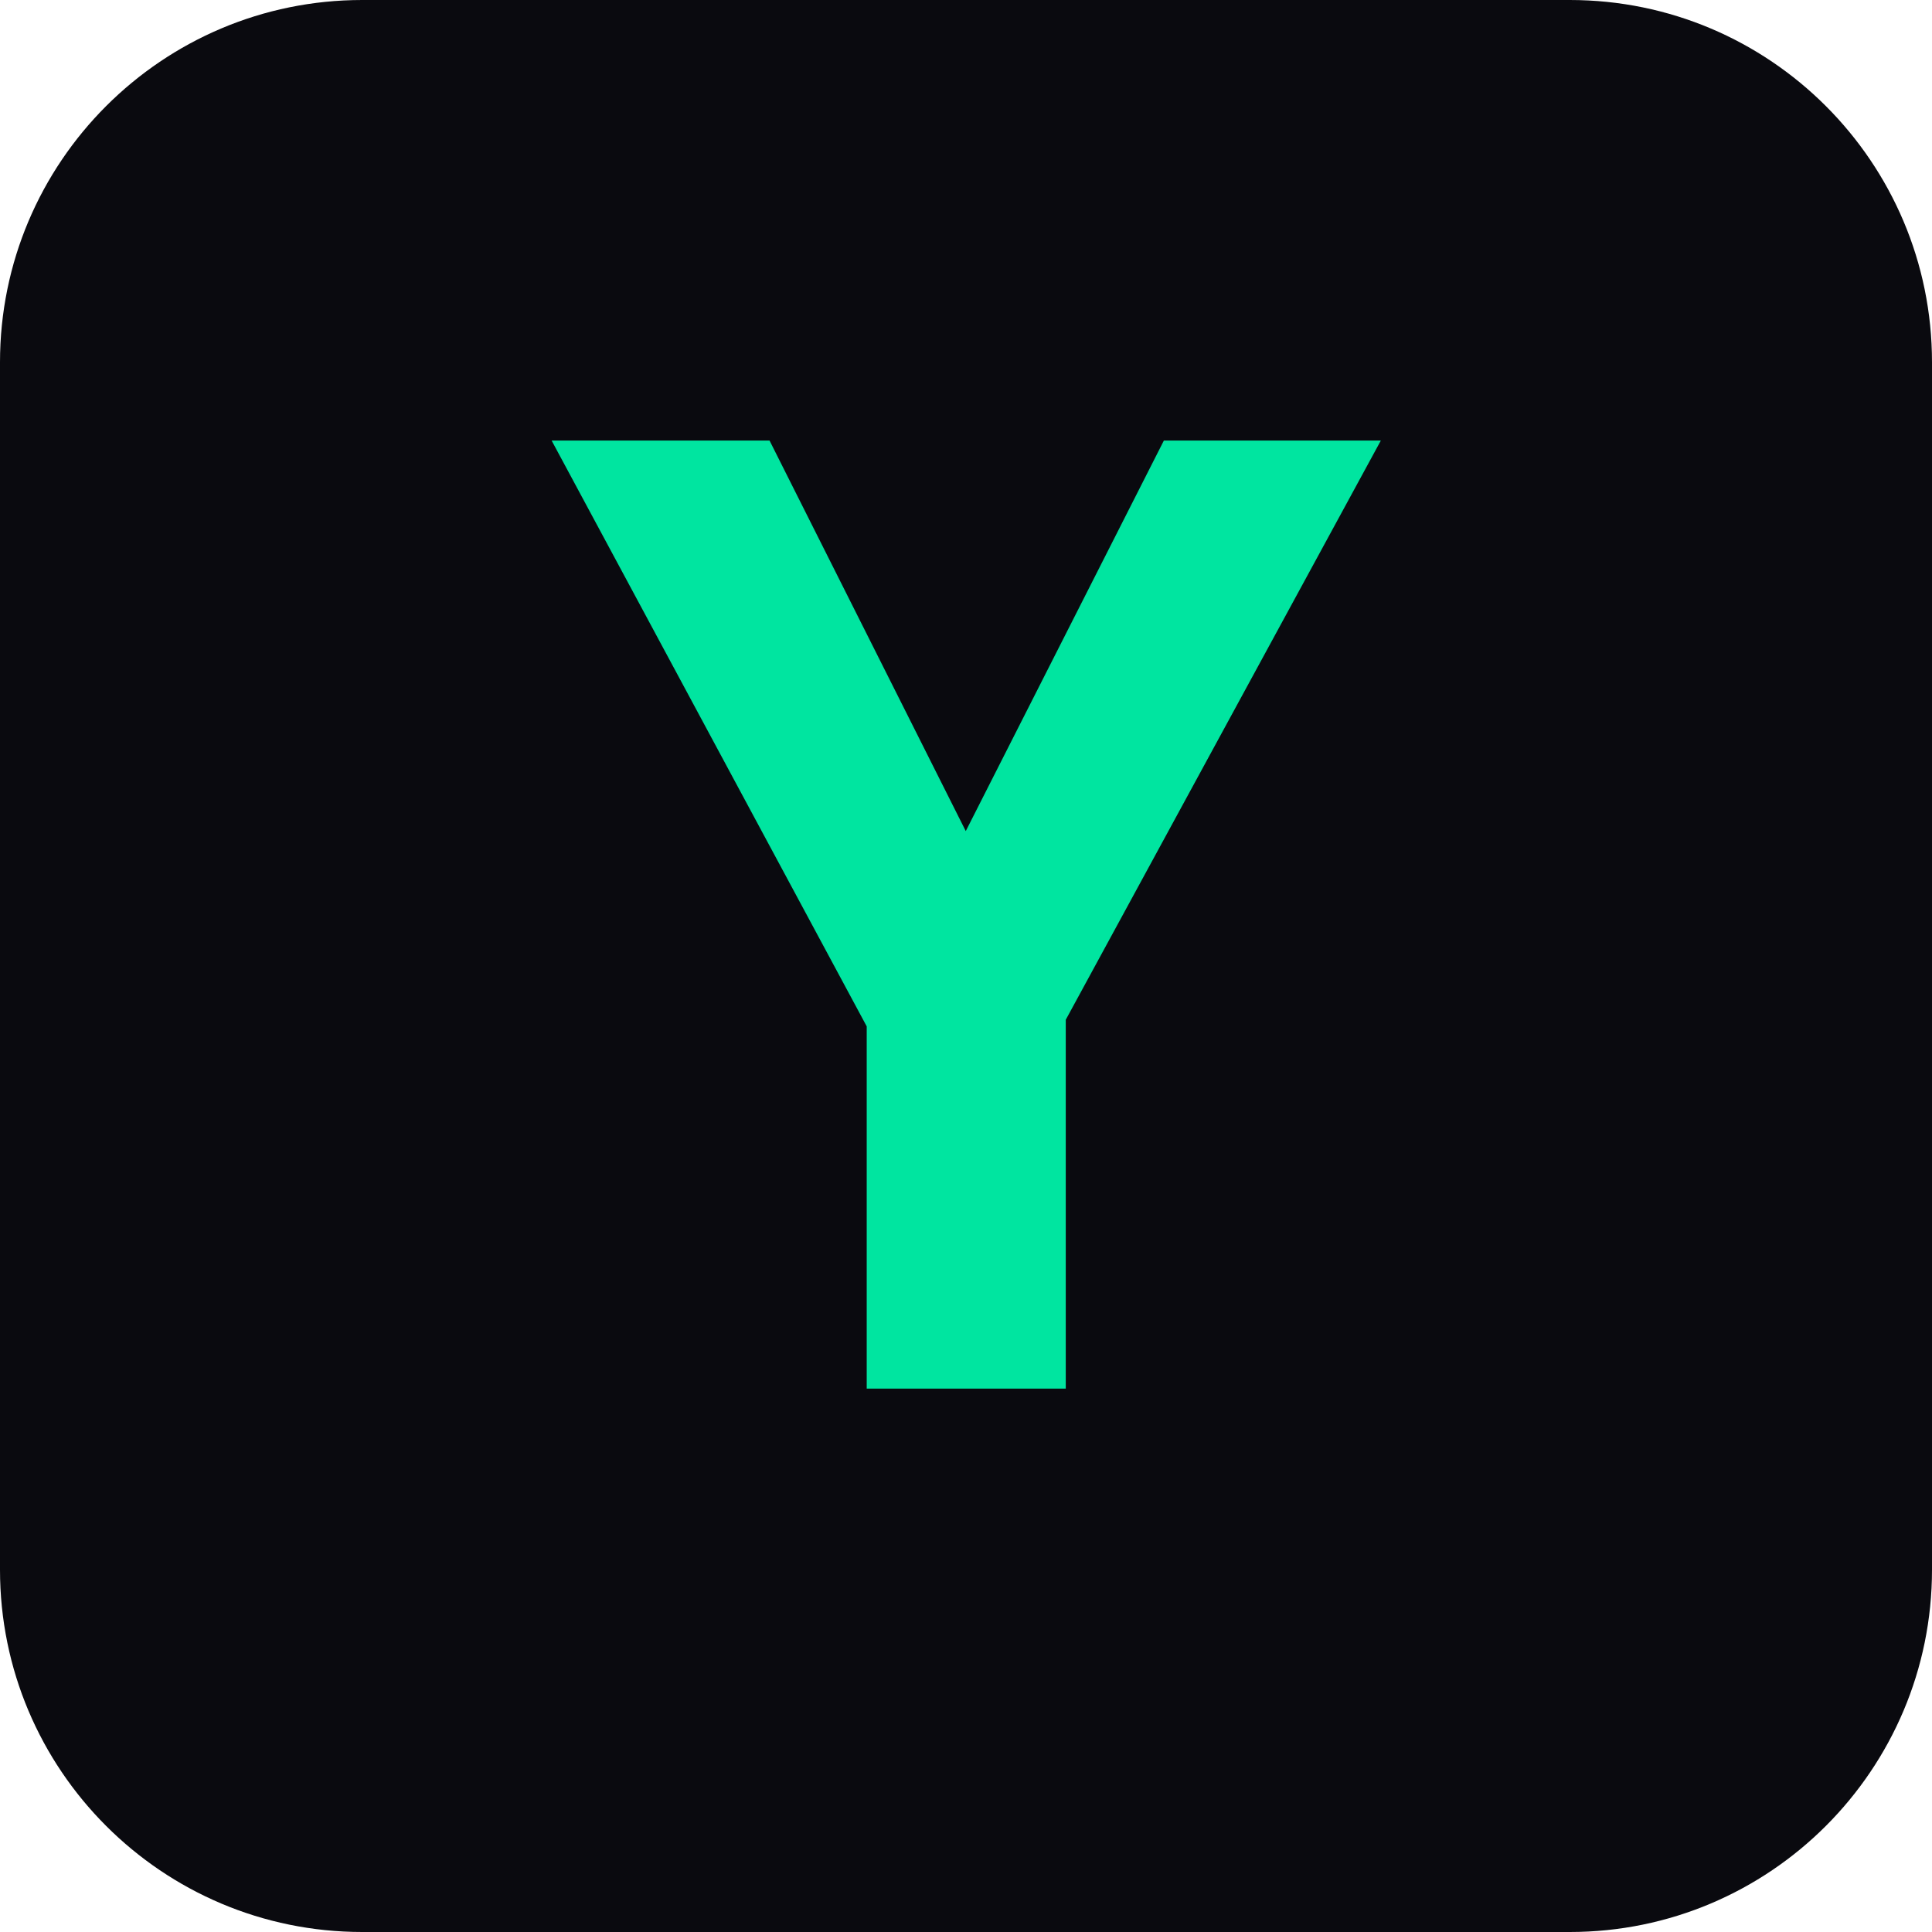
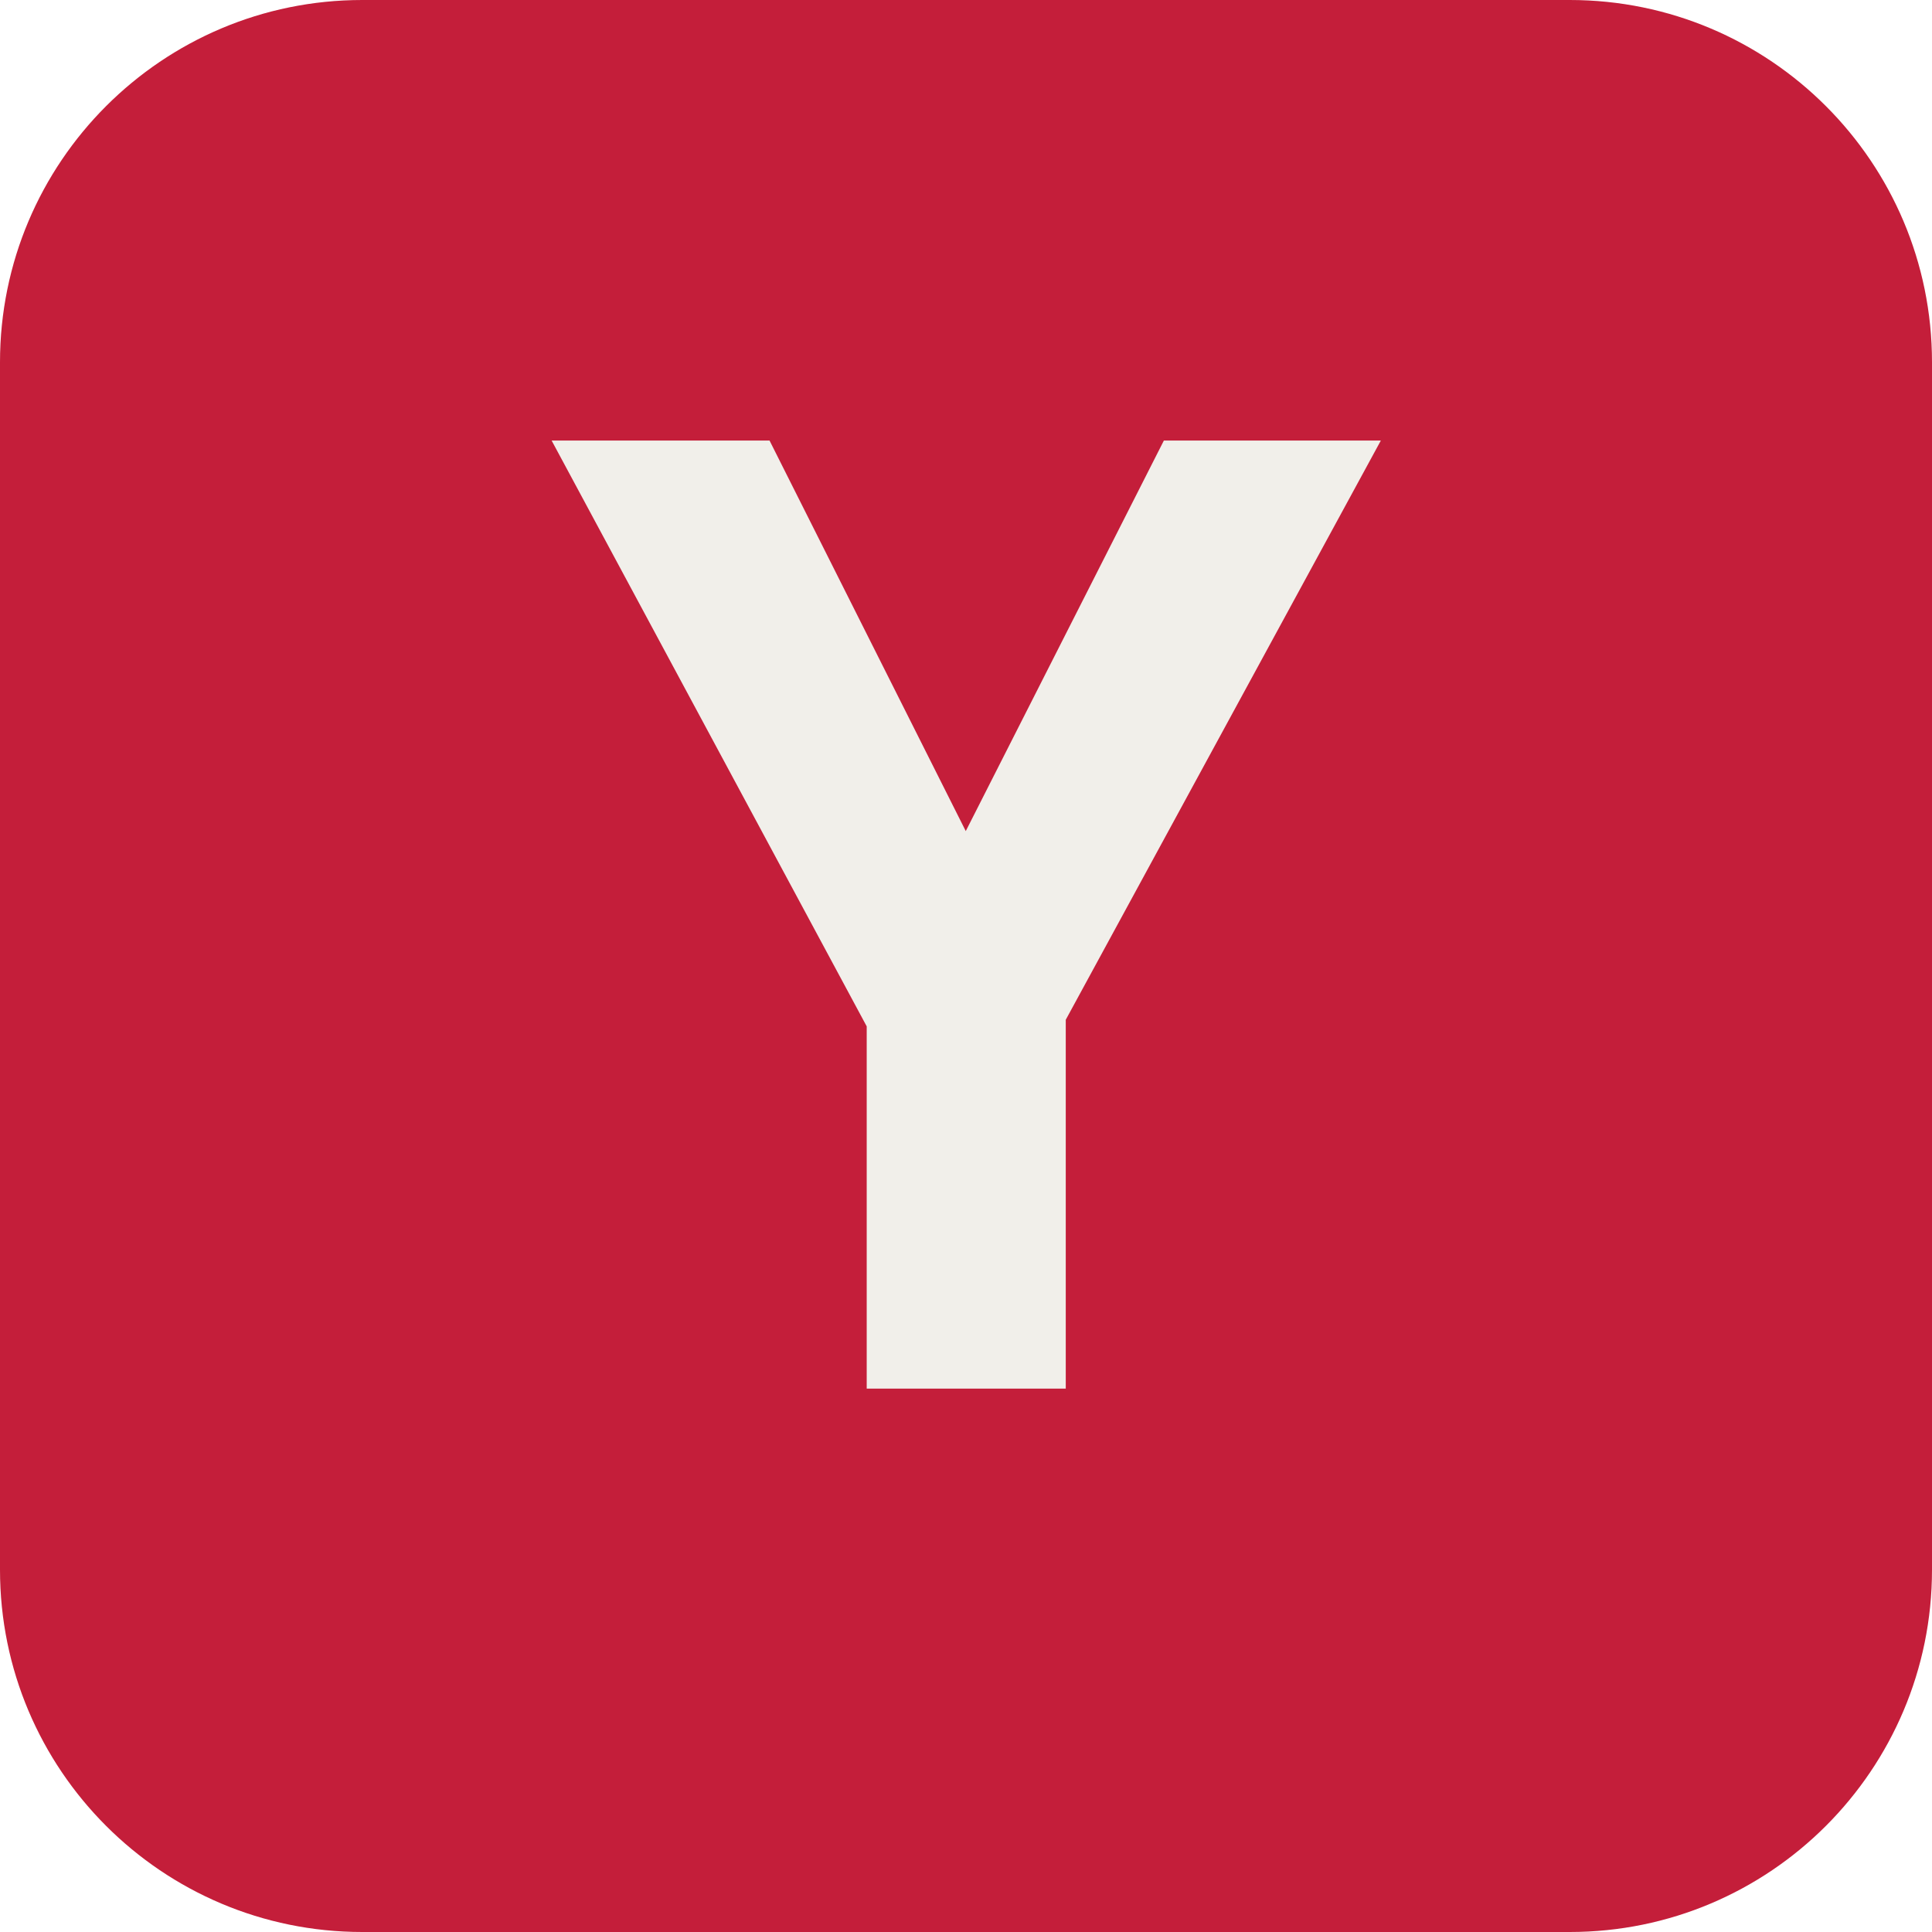
<svg xmlns="http://www.w3.org/2000/svg" viewBox="0 0 32 32">
-   <rect width="32" height="32" rx="6" fill="#0A0A0F" />
-   <text x="16" y="23" text-anchor="middle" font-family="sans-serif" font-weight="800" font-size="22" fill="#00E5A0">Y</text>
+   <rect width="32" height="32" rx="6" fill="#C41E3A" />
+   <text x="16" y="23" text-anchor="middle" font-family="sans-serif" font-weight="800" font-size="22" fill="#F1EFEA">Y</text>
</svg>
